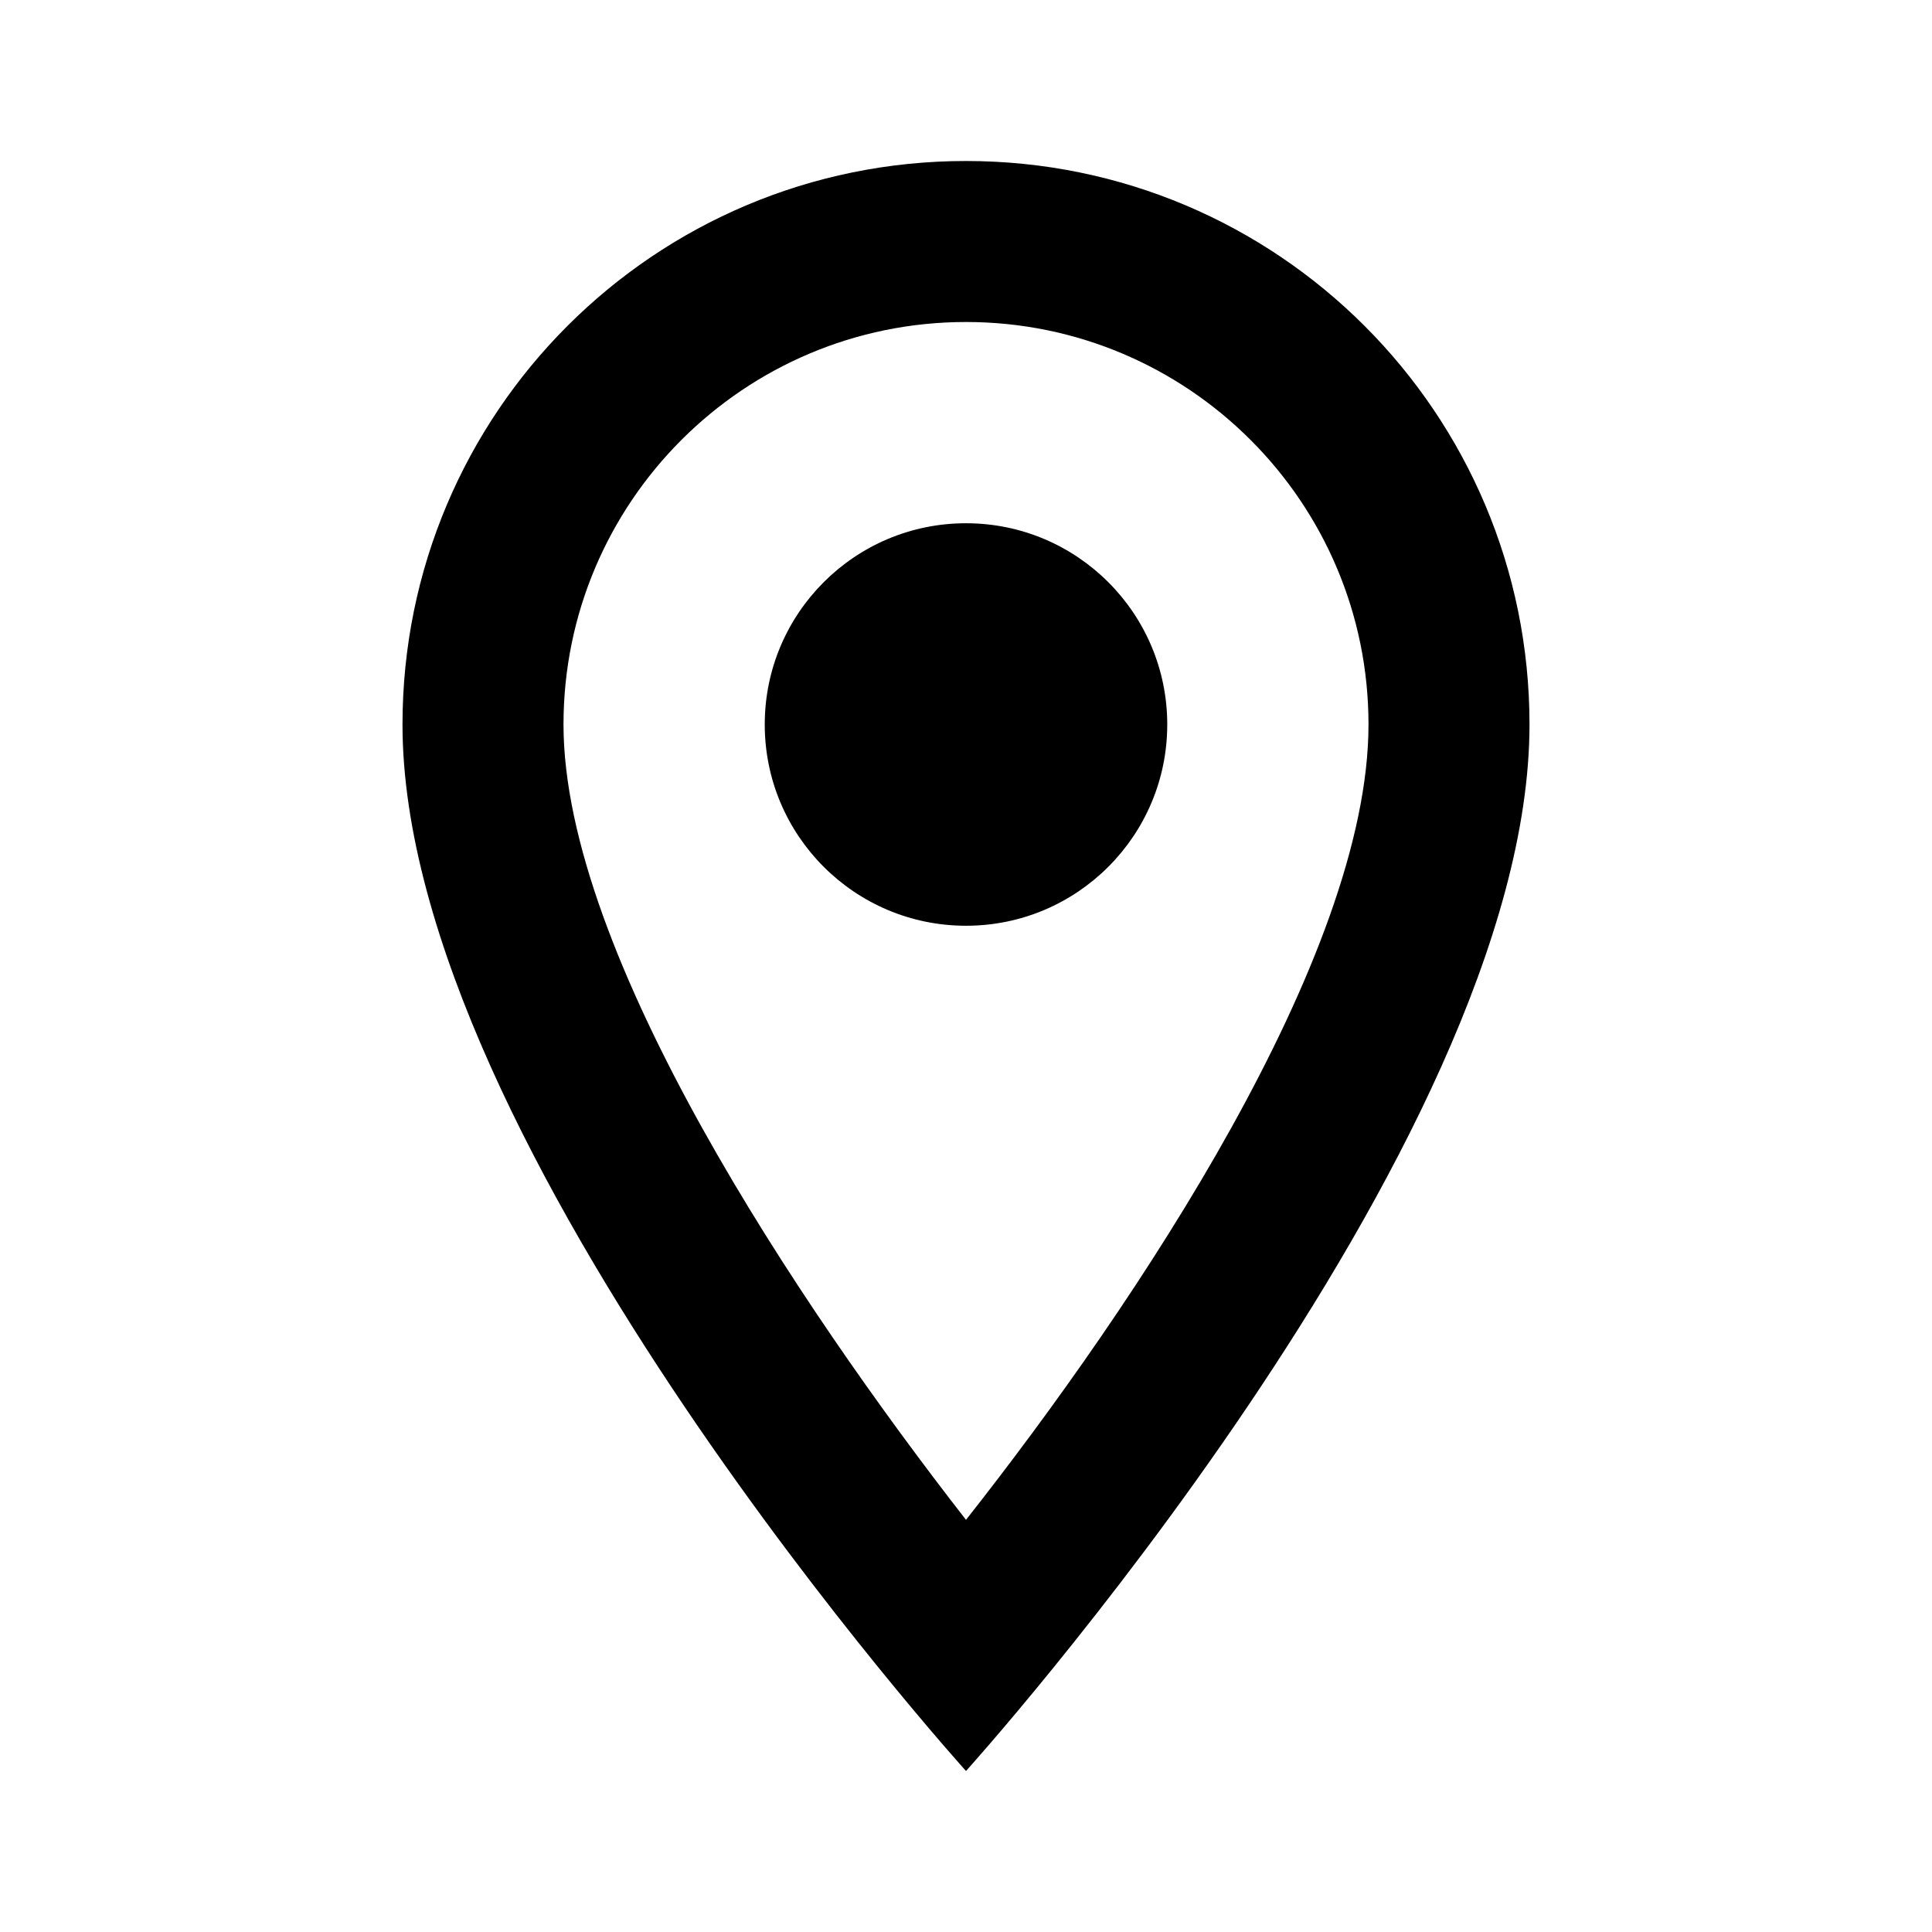
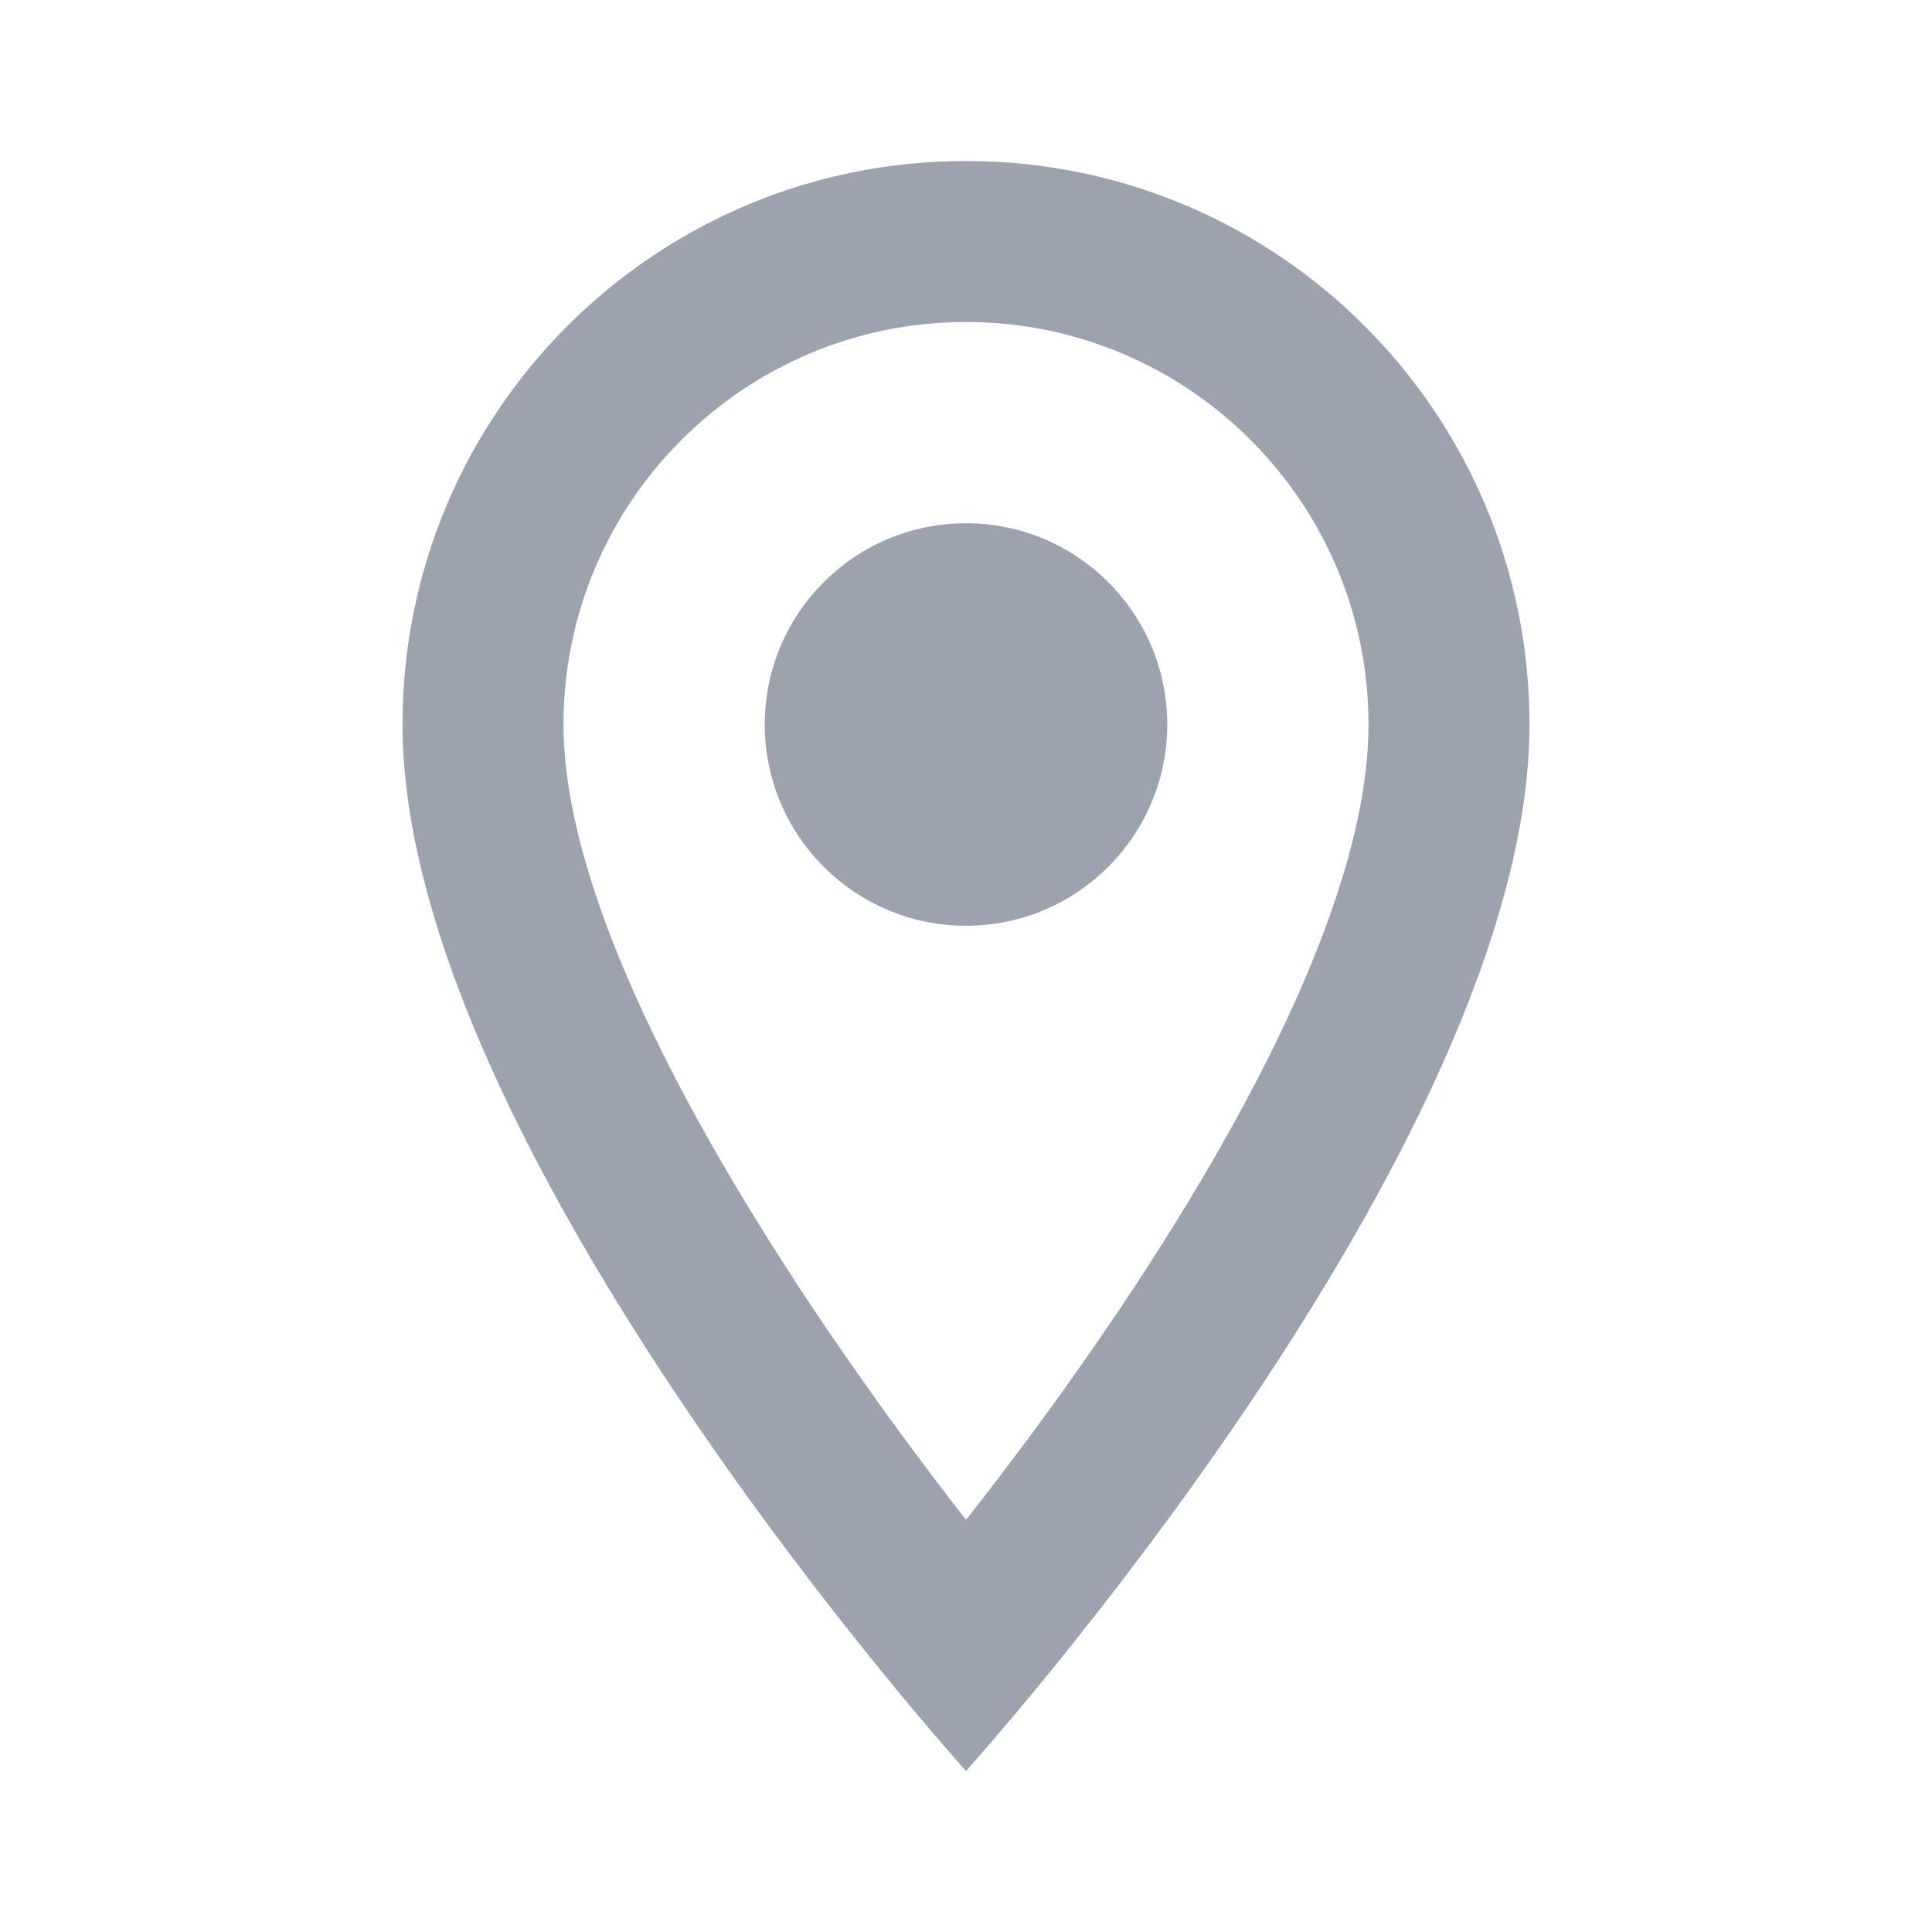
- <svg xmlns="http://www.w3.org/2000/svg" height="24px" viewBox="0 0 24 24" width="24px" fill="#000000">
+ <svg xmlns="http://www.w3.org/2000/svg" height="24px" viewBox="0 0 24 24" width="24px" fill="#9ca3af">
  <path d="M0 0h24v24H0V0z" fill="none" />
  <path d="M12 2C8.13 2 5 5.13 5 9c0 5.25 7 13 7 13s7-7.75 7-13c0-3.87-3.13-7-7-7zM7 9c0-2.76 2.24-5 5-5s5 2.24 5 5c0 2.88-2.88 7.19-5 9.88C9.92 16.21 7 11.85 7 9z" />
  <circle cx="12" cy="9" r="2.5" />
</svg>
